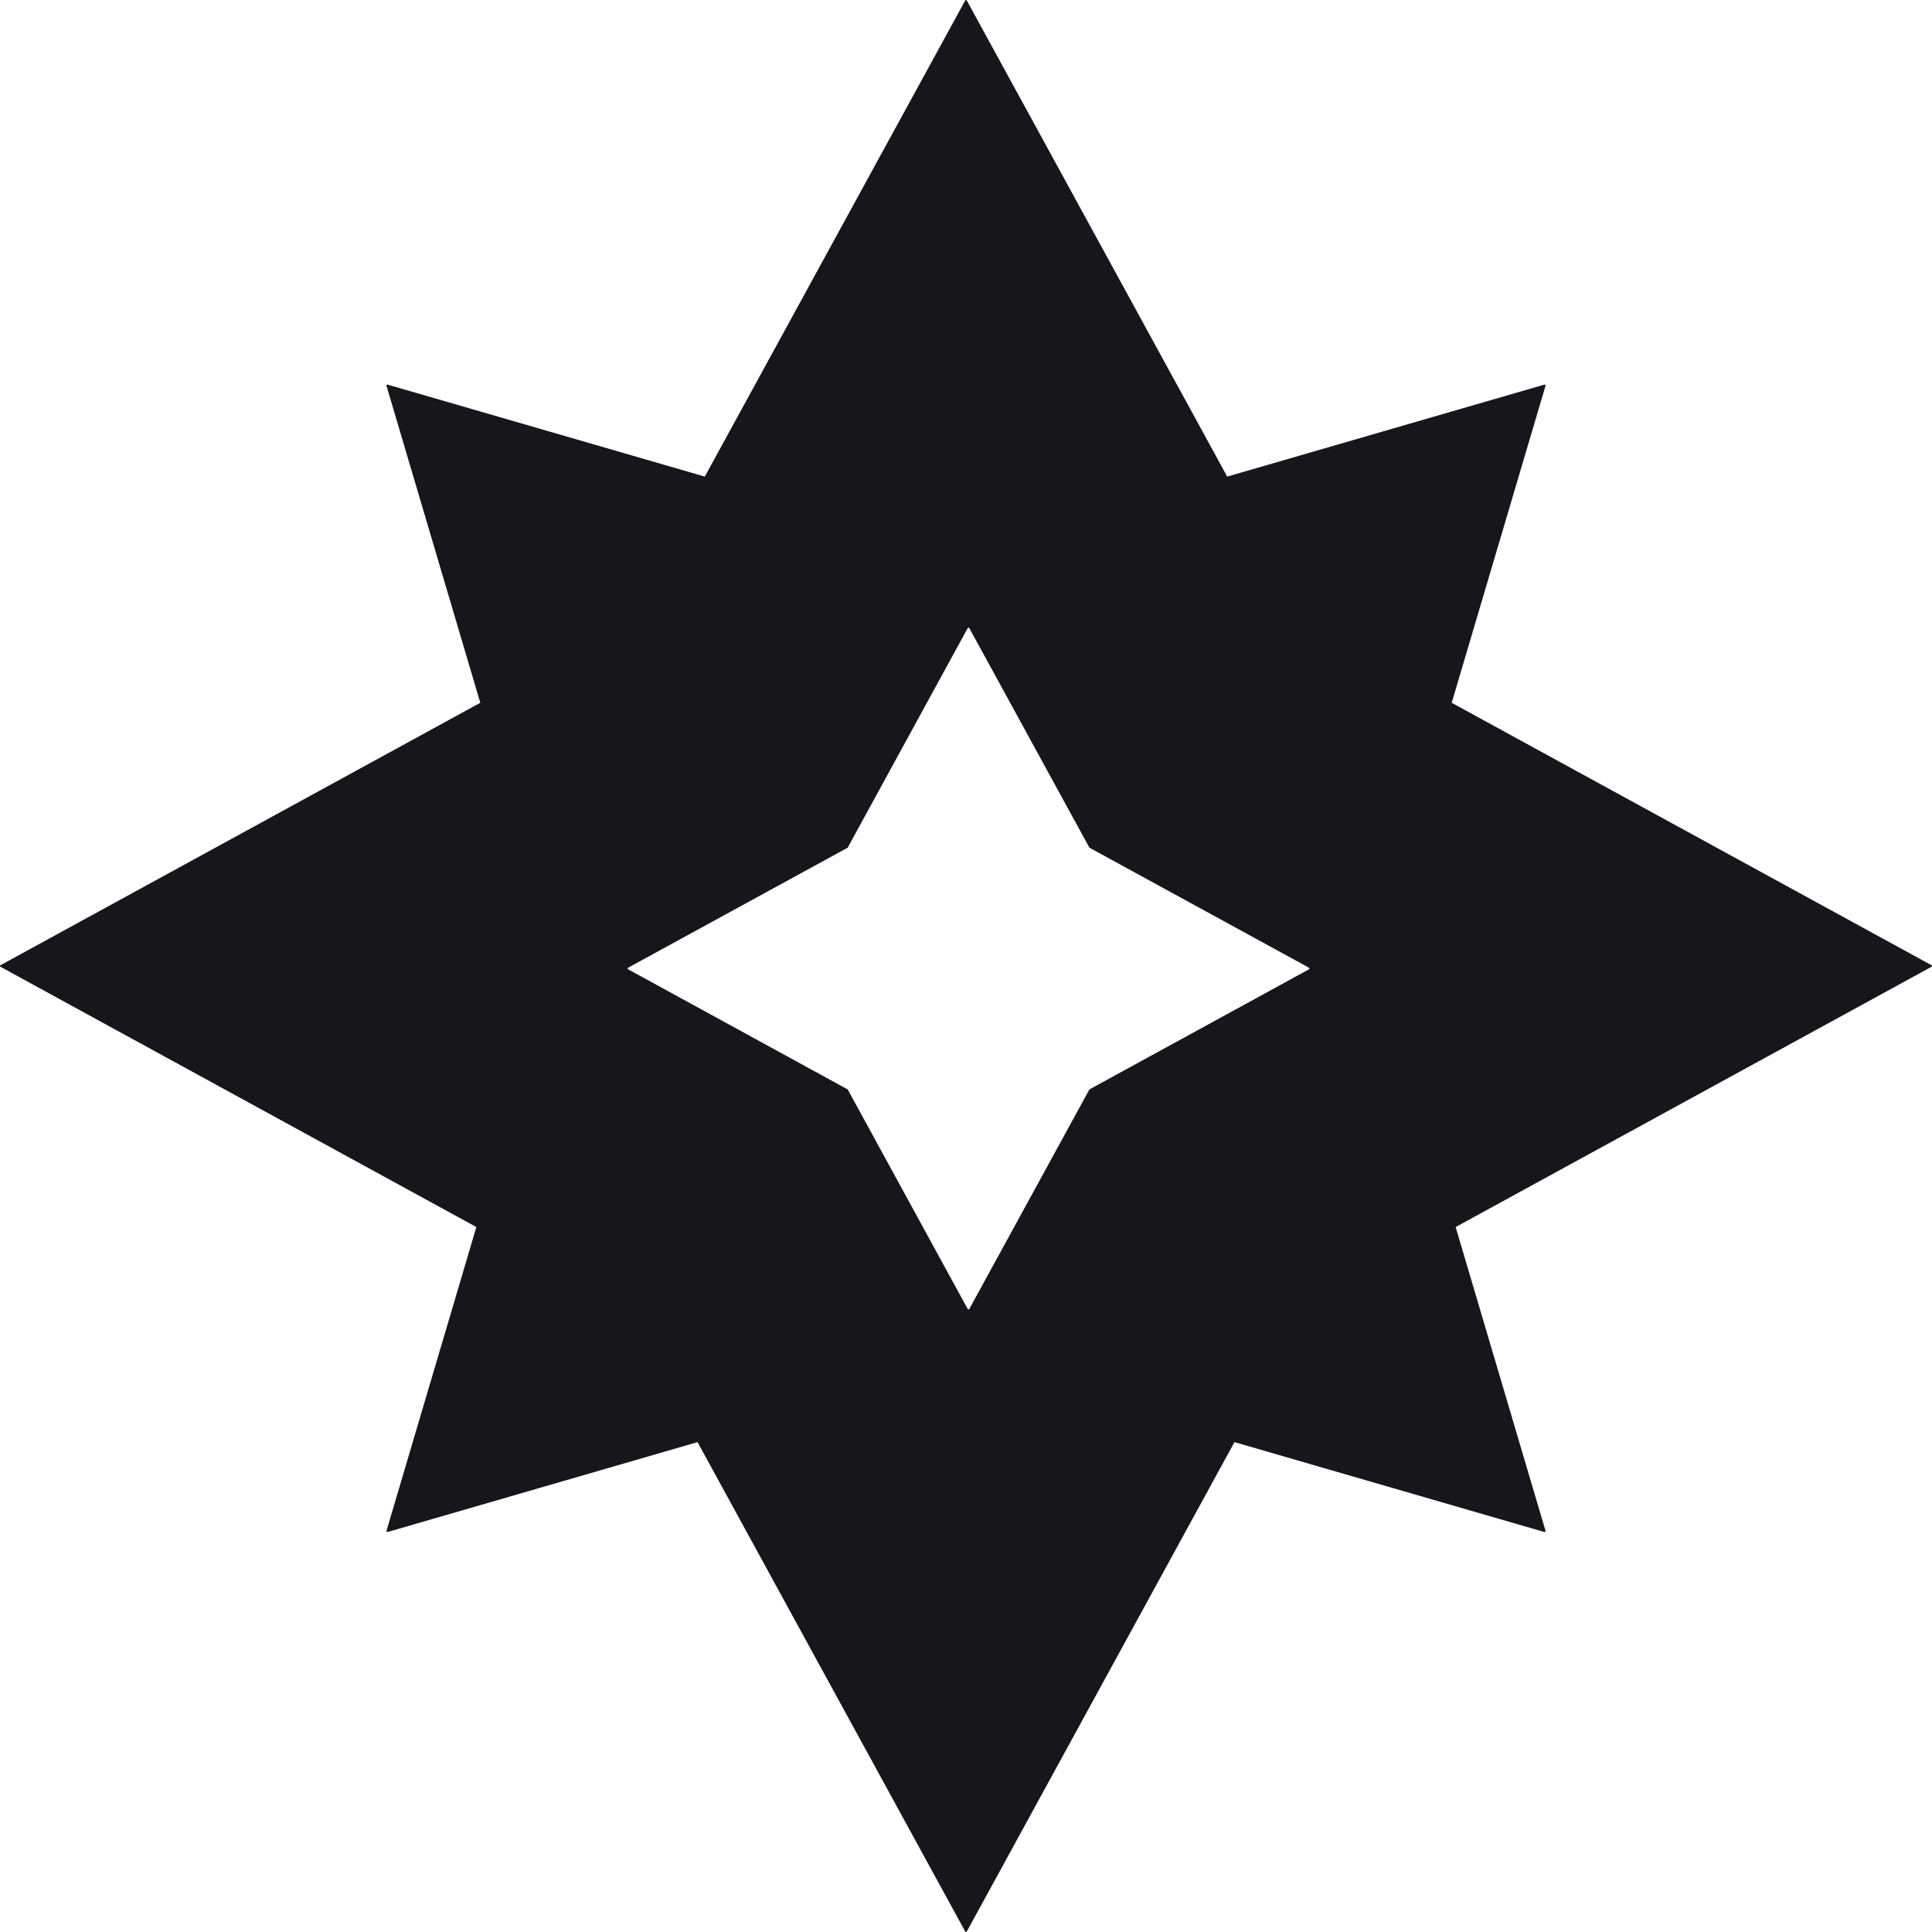
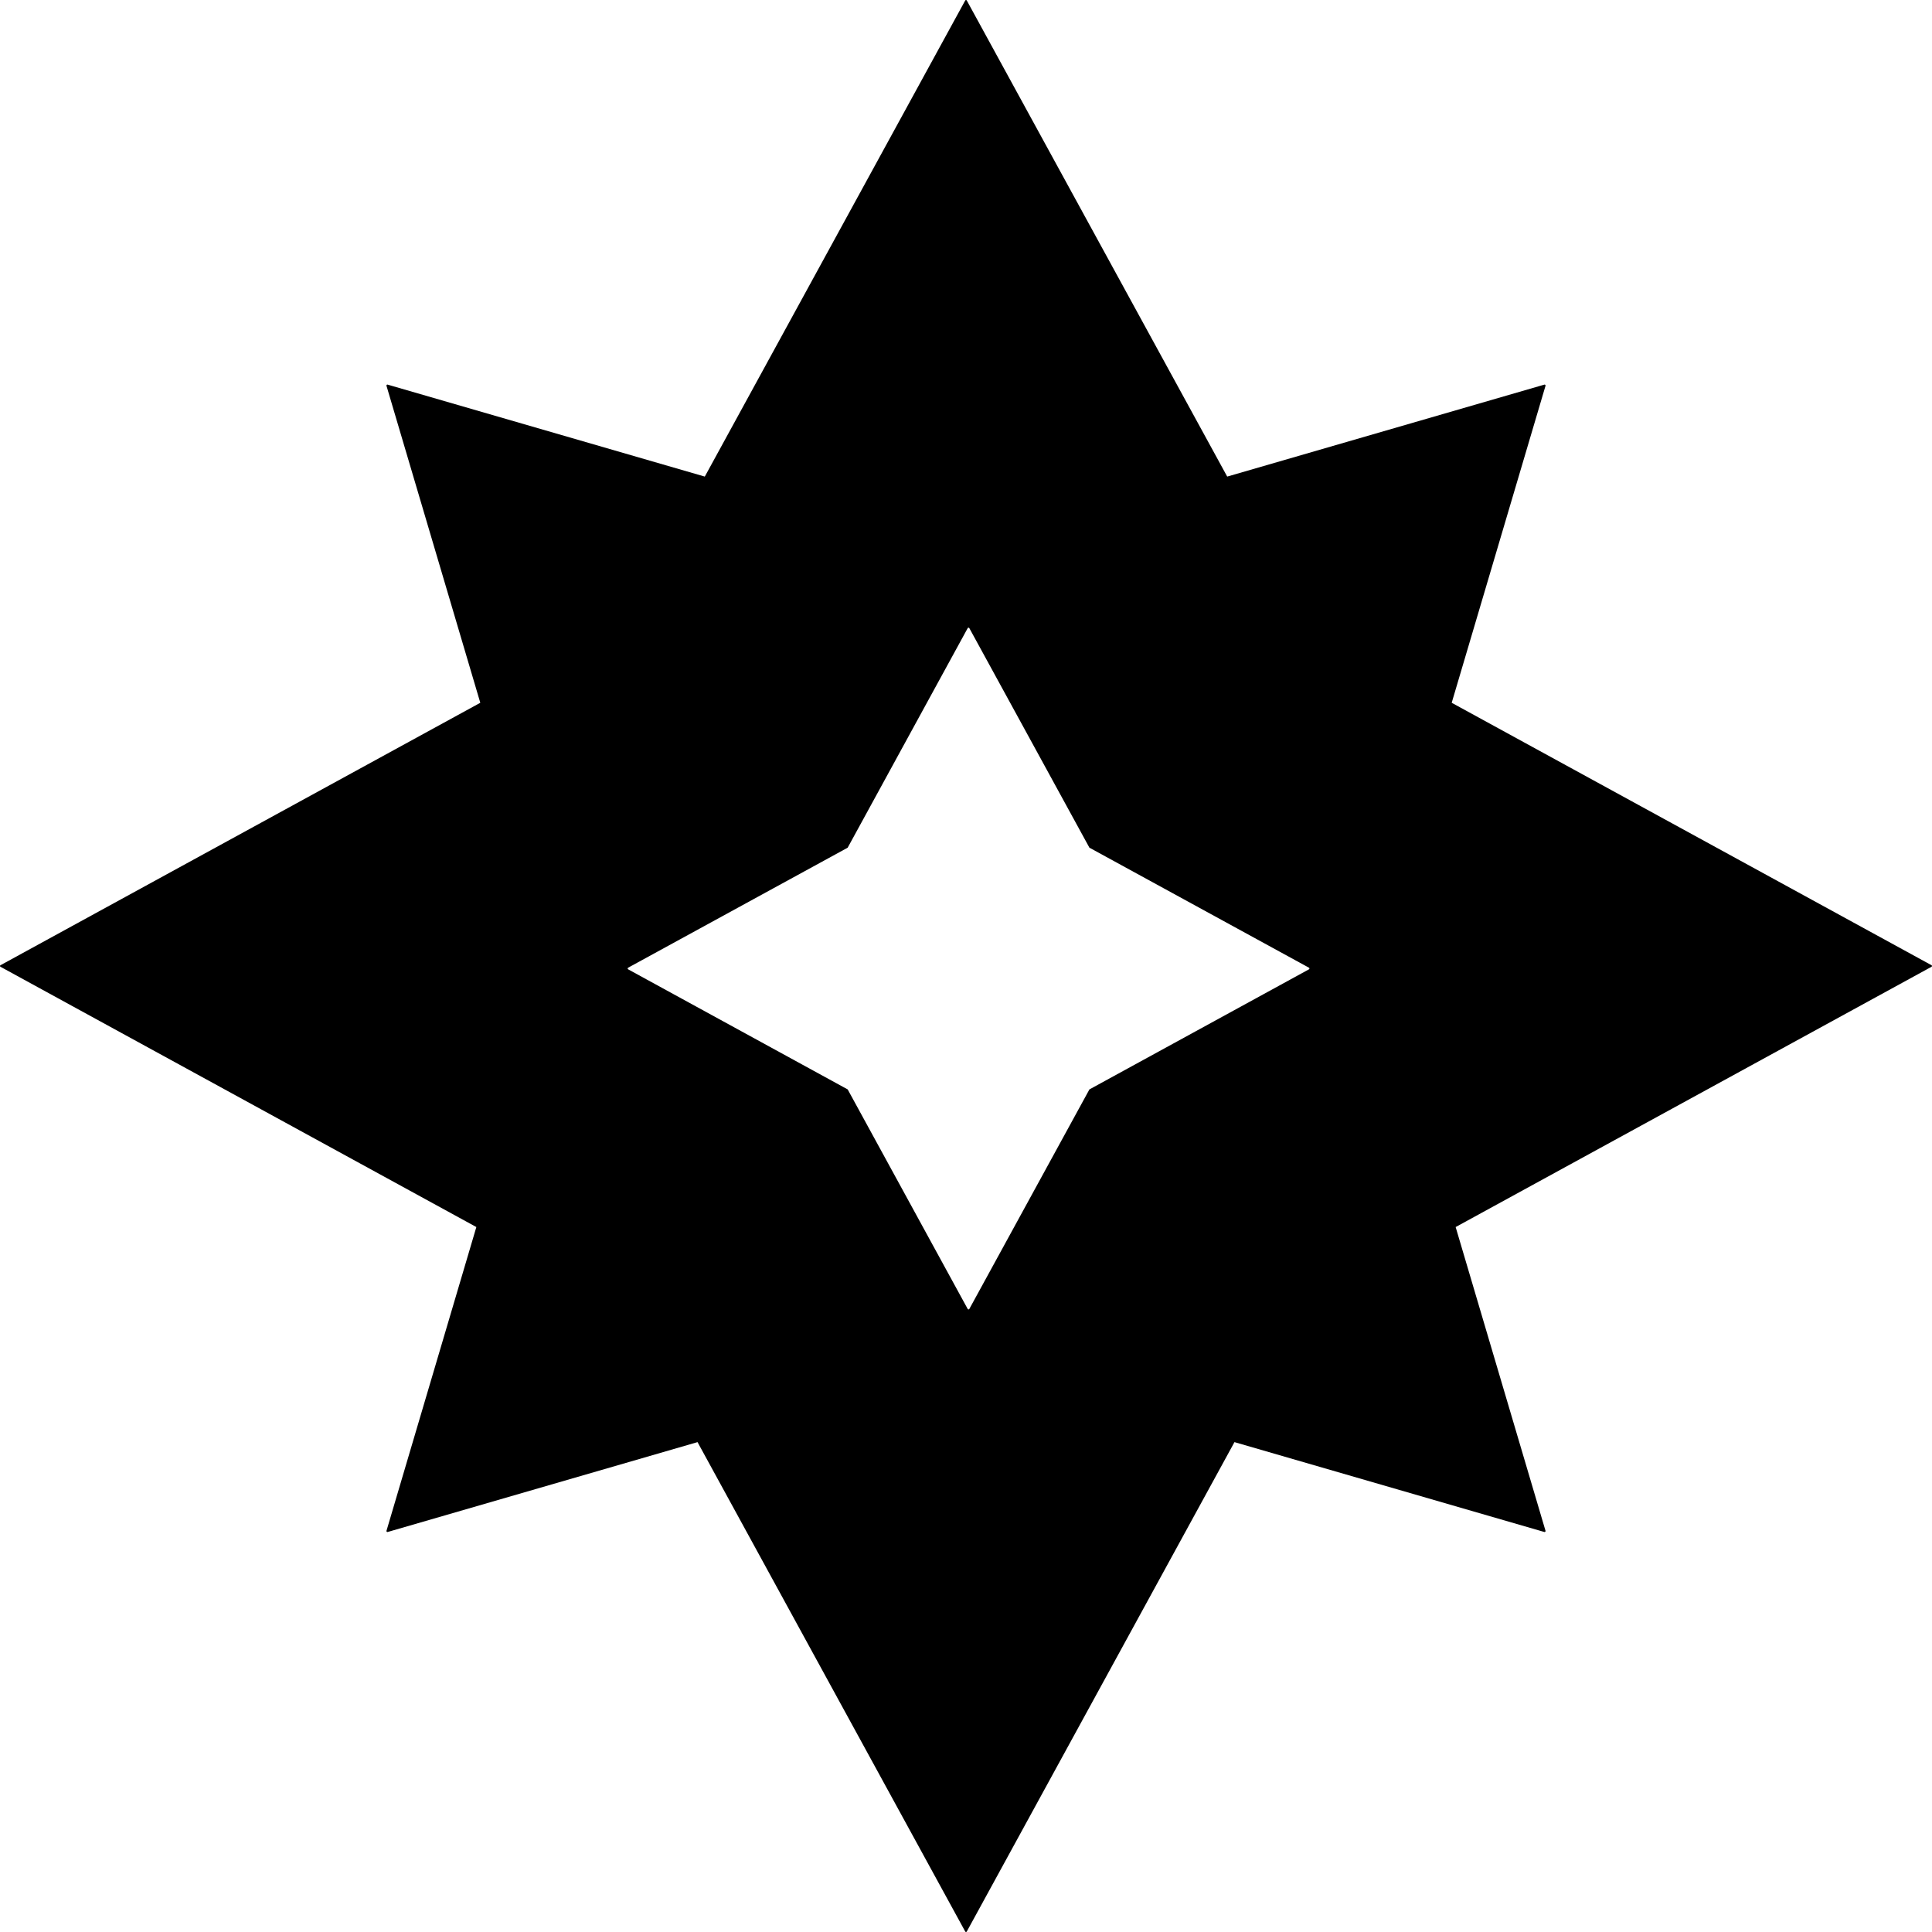
<svg xmlns="http://www.w3.org/2000/svg" width="25" height="25" viewBox="0 0 25 25" fill="none">
-   <path fill-rule="evenodd" clip-rule="evenodd" d="M5.016 19.824L9.026 18.661L12.49 24.994C12.494 25.002 12.506 25.002 12.51 24.994L15.974 18.661L19.984 19.824C19.993 19.826 20.001 19.818 19.999 19.809L18.836 15.878L24.994 12.51C25.002 12.506 25.002 12.494 24.994 12.49L18.785 9.094L19.999 4.992C20.001 4.983 19.993 4.974 19.984 4.977L15.88 6.167L12.51 0.006C12.506 -0.002 12.494 -0.002 12.49 0.006L9.12 6.167L5.016 4.977C5.007 4.974 4.999 4.983 5.001 4.992L6.215 9.094L0.006 12.49C-0.002 12.494 -0.002 12.506 0.006 12.51L6.164 15.878L5.001 19.809C4.999 19.818 5.007 19.826 5.016 19.824ZM8.128 12.543L10.969 14.097L12.522 16.938C12.527 16.946 12.539 16.946 12.543 16.938L14.097 14.097L16.938 12.543C16.946 12.539 16.946 12.527 16.938 12.522L14.097 10.969L12.543 8.128C12.539 8.12 12.527 8.12 12.522 8.128L10.969 10.969L8.128 12.522C8.12 12.527 8.12 12.539 8.128 12.543Z" fill="#17171B" />
+   <path fill-rule="evenodd" clip-rule="evenodd" d="M5.016 19.824L9.026 18.661L12.49 24.994C12.494 25.002 12.506 25.002 12.51 24.994L15.974 18.661L19.984 19.824C19.993 19.826 20.001 19.818 19.999 19.809L18.836 15.878L24.994 12.51C25.002 12.506 25.002 12.494 24.994 12.49L18.785 9.094L19.999 4.992C20.001 4.983 19.993 4.974 19.984 4.977L15.88 6.167L12.51 0.006C12.506 -0.002 12.494 -0.002 12.49 0.006L9.12 6.167L5.016 4.977C5.007 4.974 4.999 4.983 5.001 4.992L6.215 9.094L0.006 12.49C-0.002 12.494 -0.002 12.506 0.006 12.51L6.164 15.878L5.001 19.809C4.999 19.818 5.007 19.826 5.016 19.824ZM8.128 12.543L10.969 14.097L12.522 16.938C12.527 16.946 12.539 16.946 12.543 16.938L14.097 14.097L16.938 12.543C16.946 12.539 16.946 12.527 16.938 12.522L14.097 10.969L12.543 8.128C12.539 8.12 12.527 8.12 12.522 8.128L10.969 10.969L8.128 12.522C8.12 12.527 8.12 12.539 8.128 12.543Z" fill="currentColor" />
</svg>
